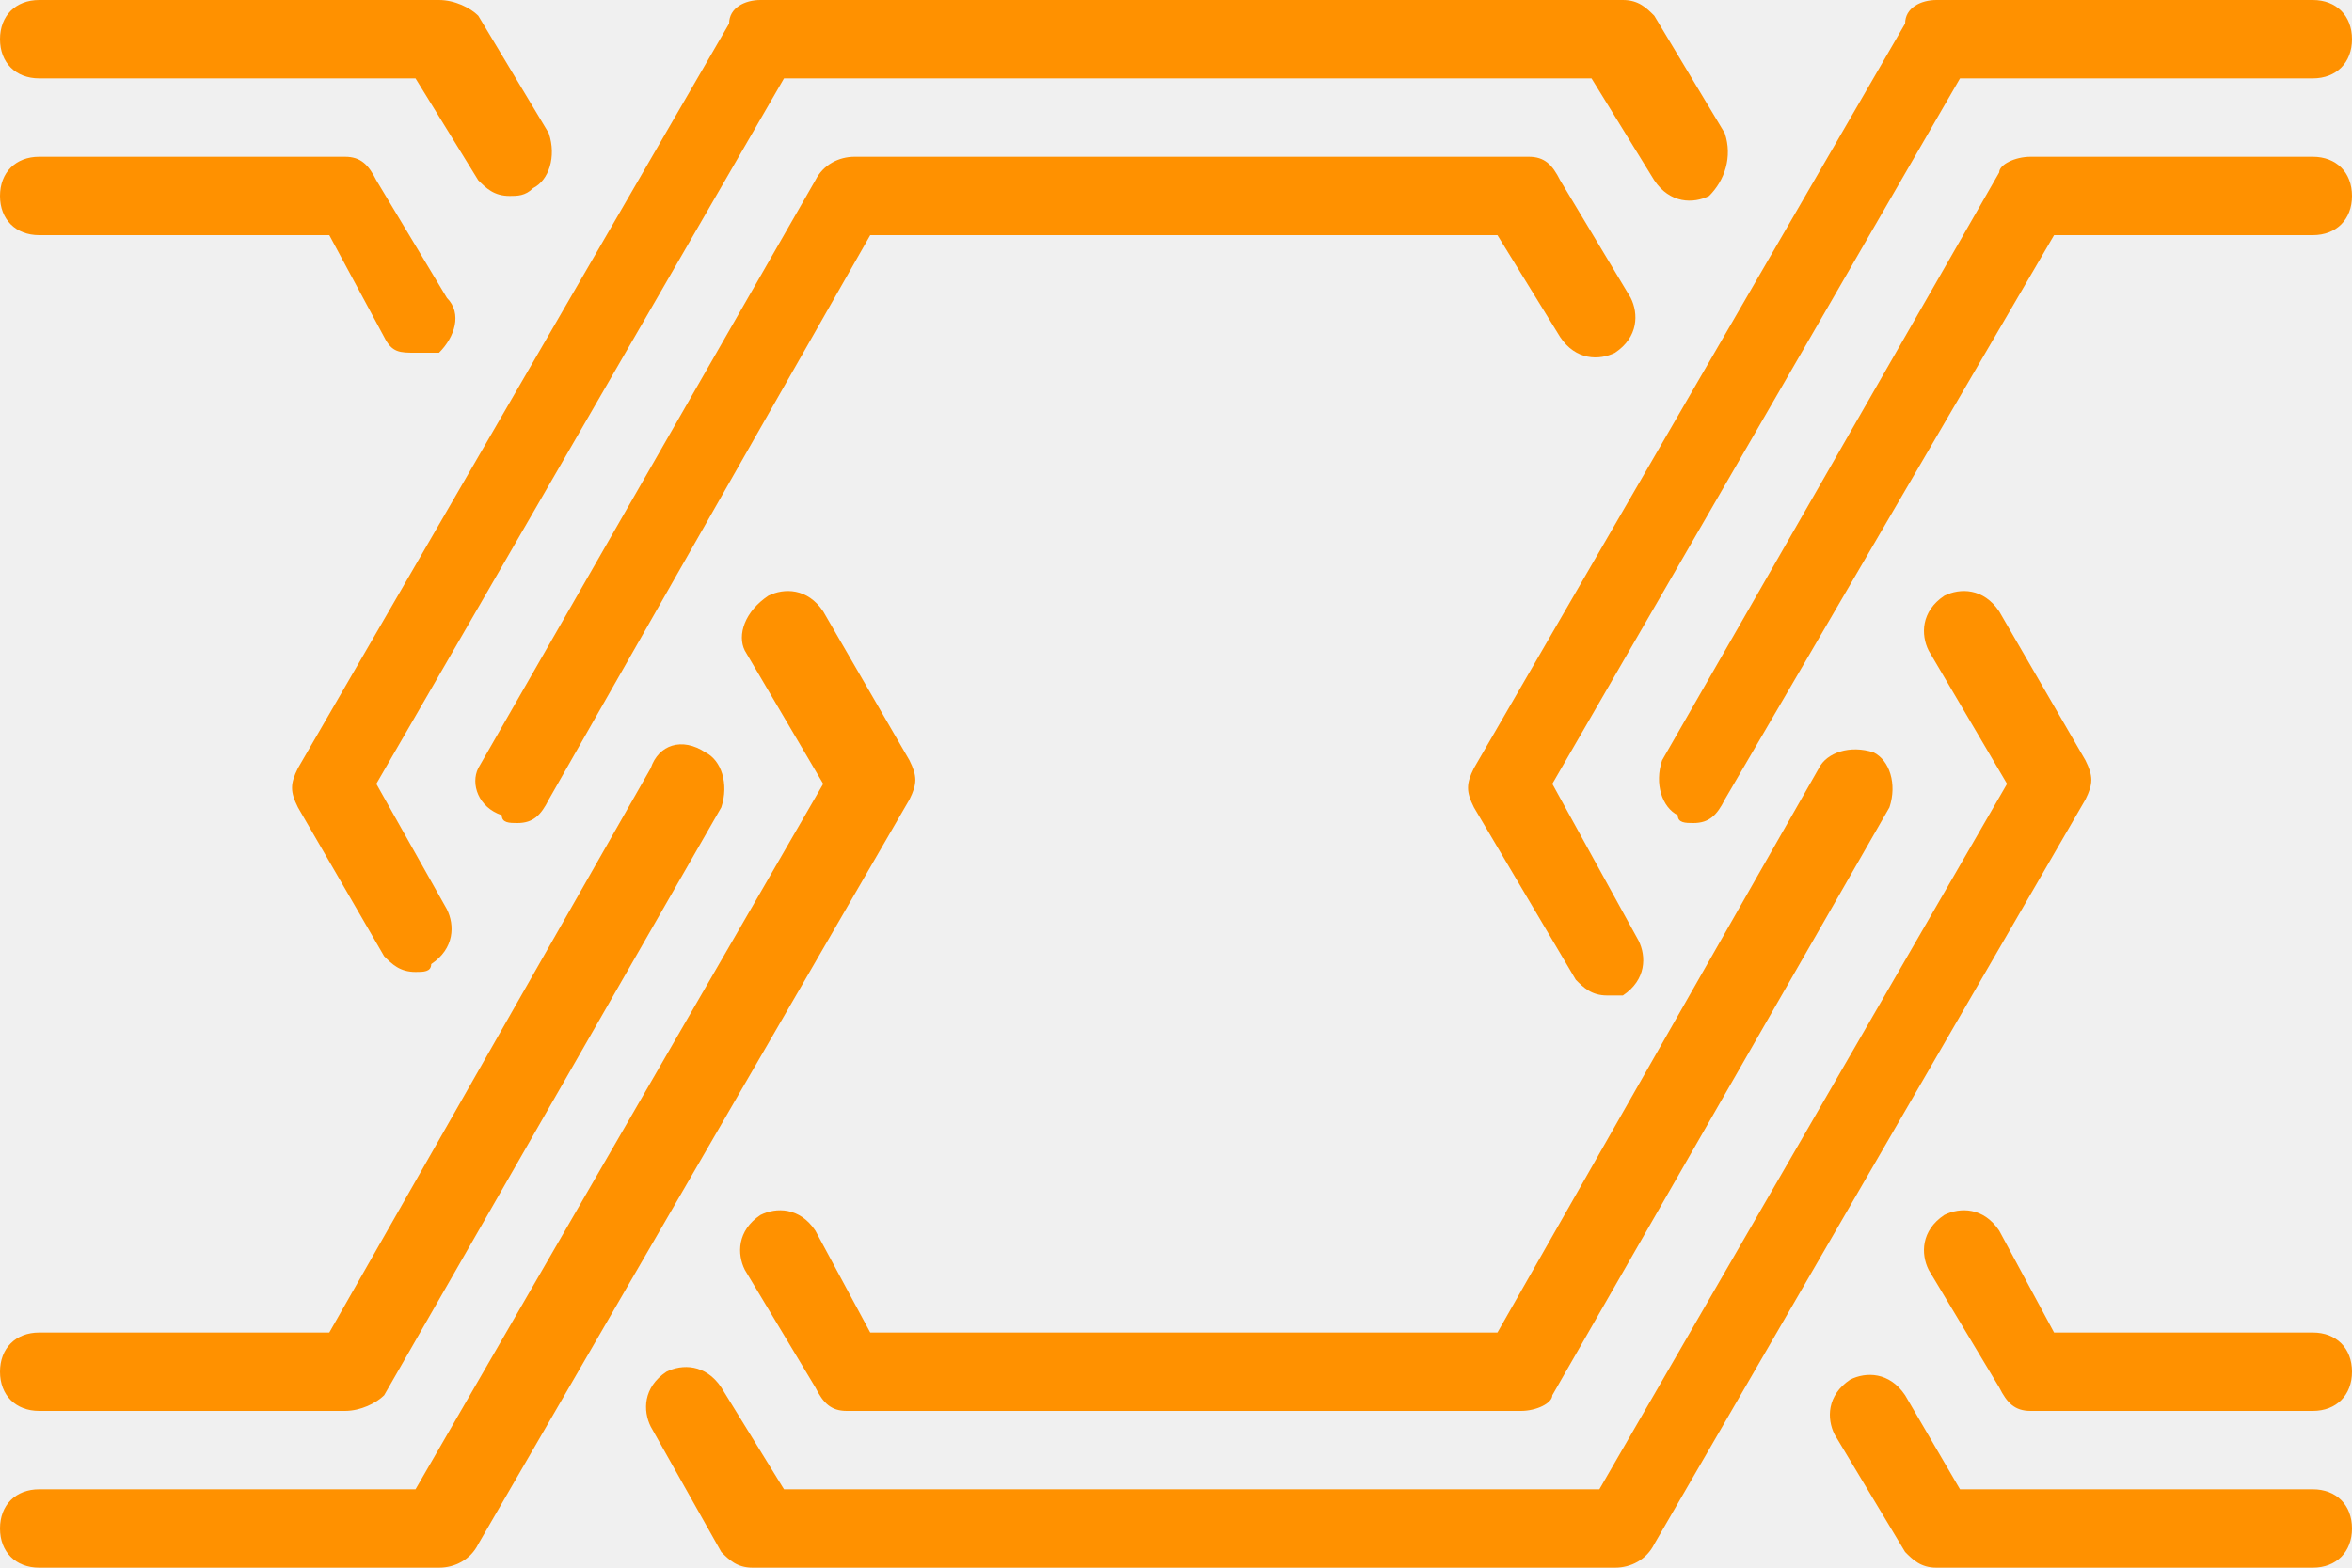
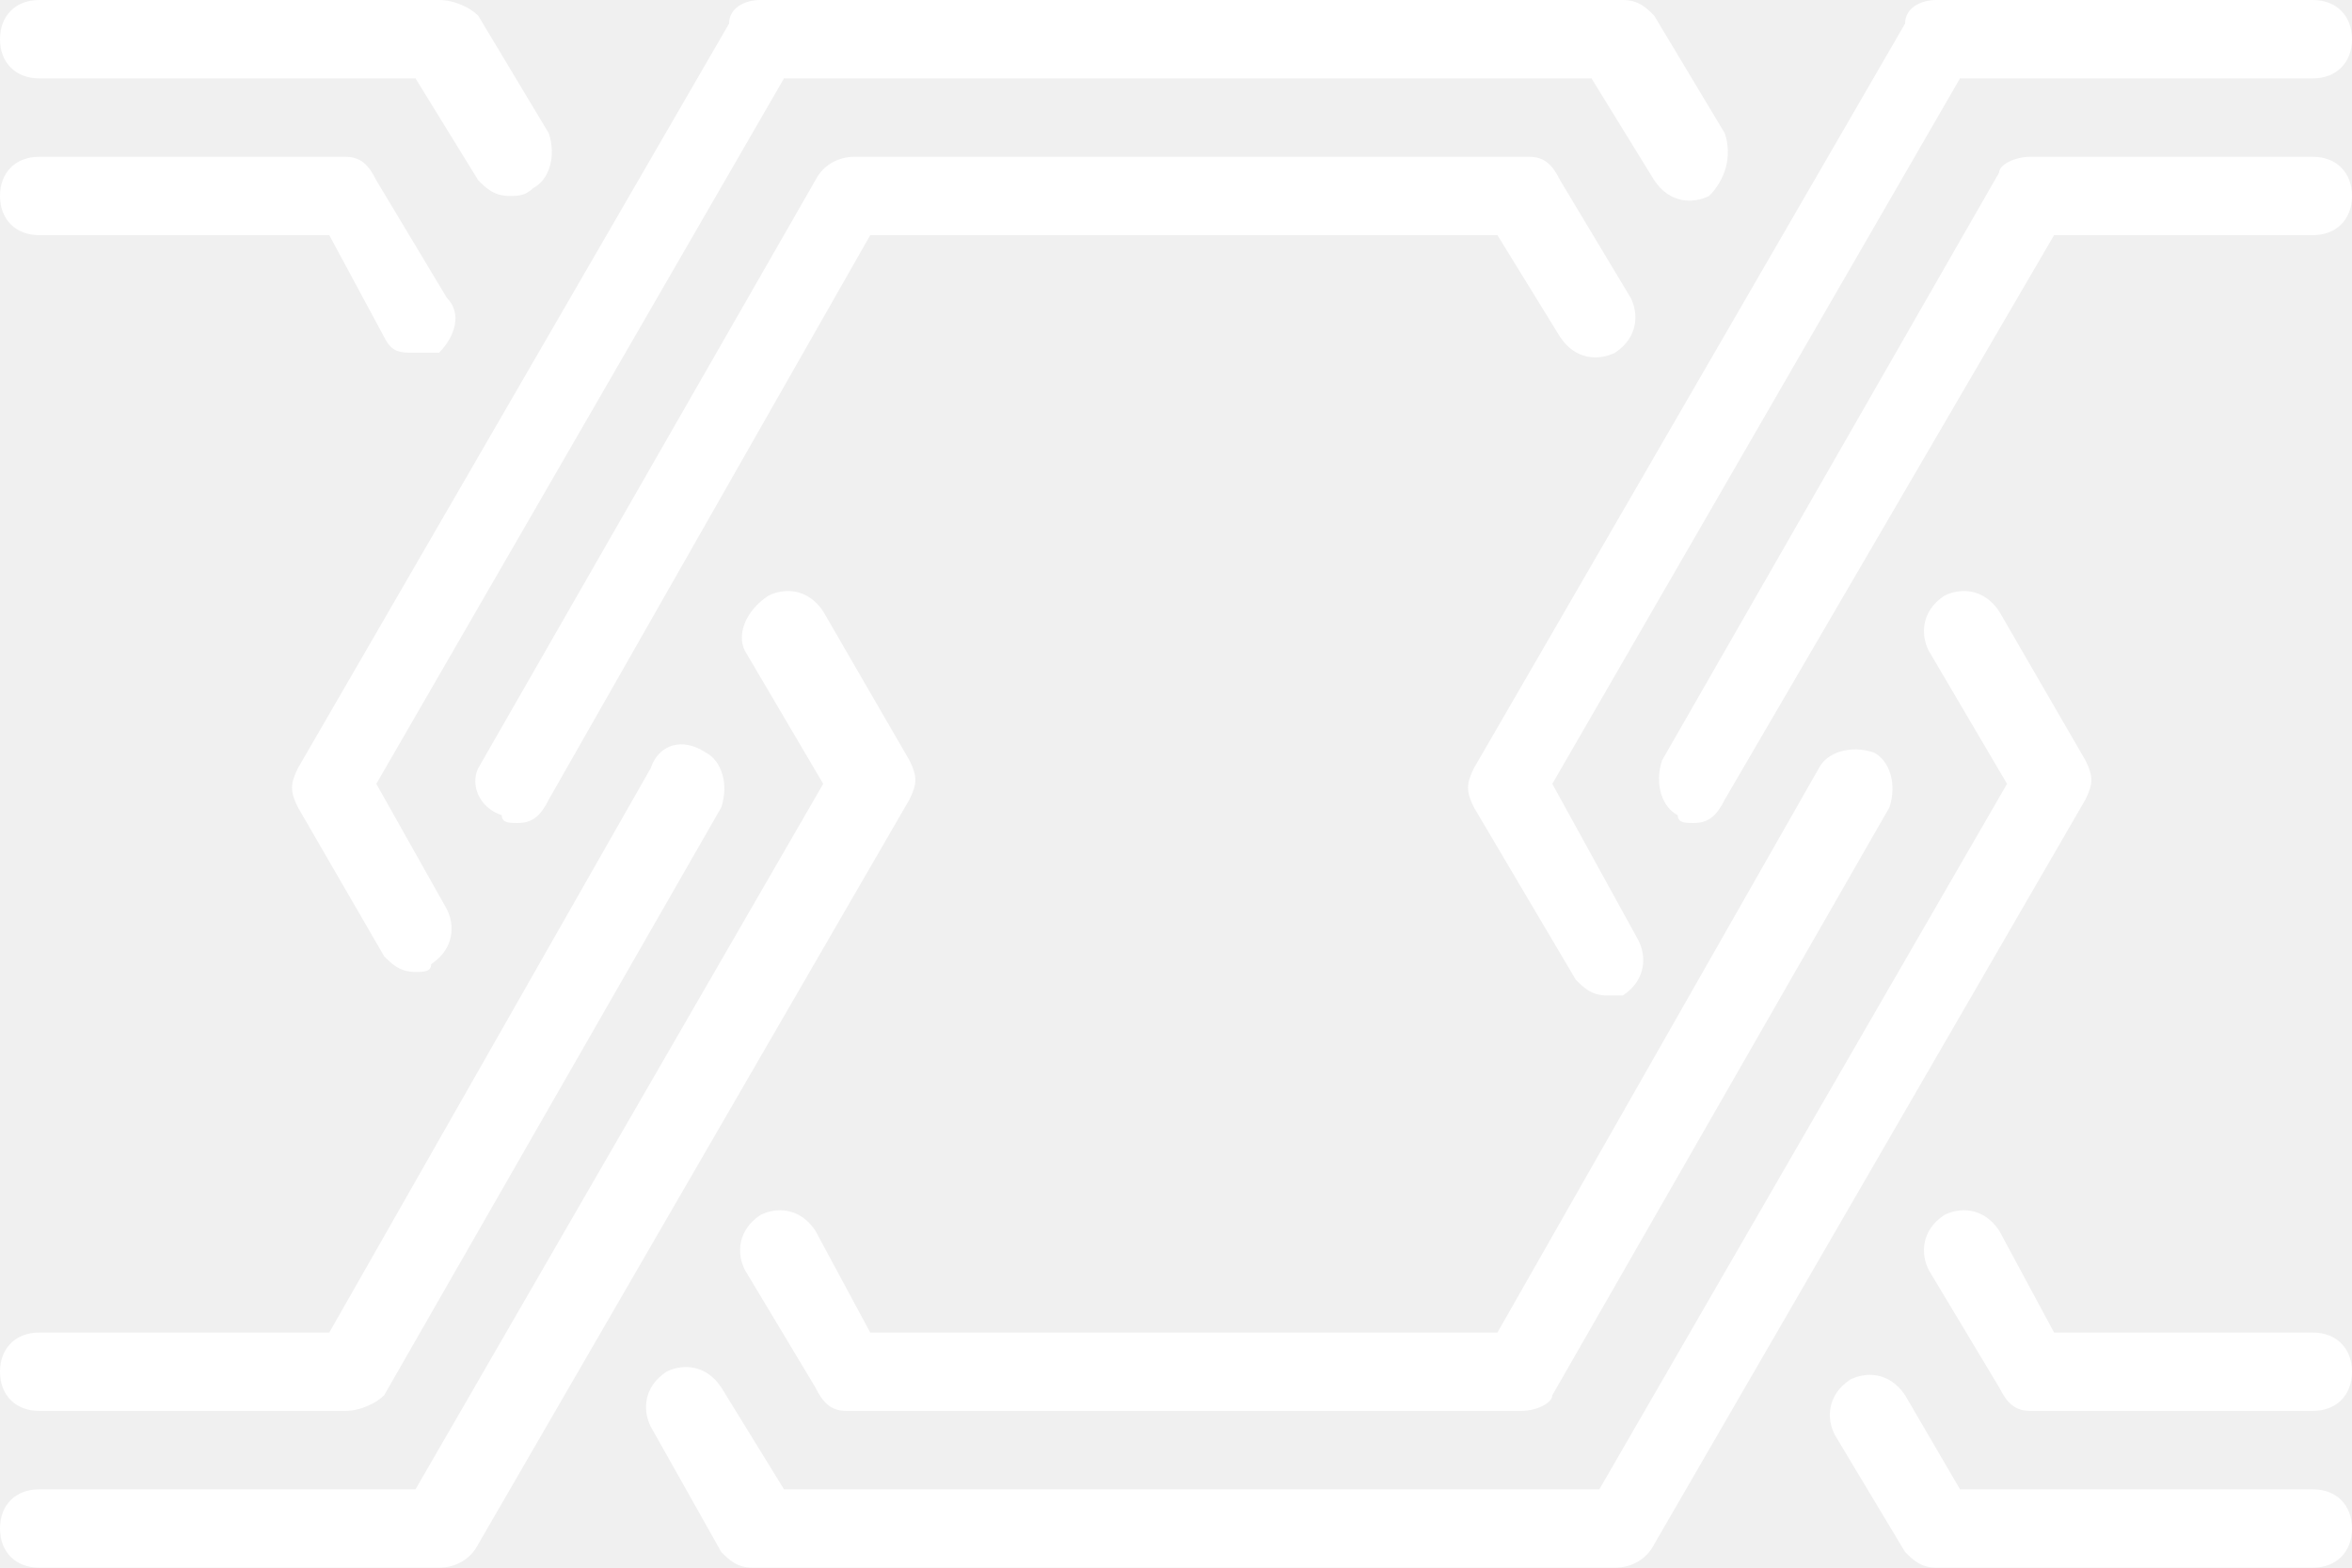
<svg xmlns="http://www.w3.org/2000/svg" version="1.1" id="Layer_1" x="0px" y="0px" viewBox="0 0 30 20" style="enable-background:new 0 0 30 20;" xml:space="preserve">
  <style type="text/css">
- 	.st0{fill:#FF9100;}
+ 	.st0{fill:#FFFFFF;}
</style>
  <g id="blockchain">
    <g>
-       <path class="st0" d="M5.6,20H0.5C0.2,20,0,19.8,0,19.5S0.2,19,0.5,19h4.8l5.2-9l-1-1.7C9.4,8.1,9.5,7.8,9.8,7.6    c0.2-0.1,0.5-0.1,0.7,0.2l1.1,1.9c0.1,0.2,0.1,0.3,0,0.5l-5.5,9.5C6,19.9,5.8,20,5.6,20z M4.4,18H0.5C0.2,18,0,17.8,0,17.5    S0.2,17,0.5,17h3.7l4.1-7.2C8.4,9.5,8.7,9.4,9,9.6c0.2,0.1,0.3,0.4,0.2,0.7l-4.3,7.5C4.8,17.9,4.6,18,4.4,18z M5.3,4.5    C5.1,4.5,5,4.5,4.9,4.3L4.2,3H0.5C0.2,3,0,2.8,0,2.5S0.2,2,0.5,2h3.9c0.2,0,0.3,0.1,0.4,0.3l0.9,1.5C5.9,4,5.8,4.3,5.6,4.5    C5.5,4.5,5.4,4.5,5.3,4.5z M6.5,2.5c-0.2,0-0.3-0.1-0.4-0.2L5.3,1H0.5C0.2,1,0,0.8,0,0.5S0.2,0,0.5,0h5.1C5.8,0,6,0.1,6.1,0.2    l0.9,1.5C7.1,2,7,2.3,6.8,2.4C6.7,2.5,6.6,2.5,6.5,2.5z" />
+       <path class="st0" d="M5.6,20H0.5C0.2,20,0,19.8,0,19.5S0.2,19,0.5,19h4.8l5.2-9l-1-1.7c-0.1-0.2,0-0.5,0.3-0.7    c0.2-0.1,0.5-0.1,0.7,0.2l1.1,1.9c0.1,0.2,0.1,0.3,0,0.5l-5.5,9.5C6,19.9,5.8,20,5.6,20z M4.4,18H0.5C0.2,18,0,17.8,0,17.5    S0.2,17,0.5,17h3.7l4.1-7.2C8.4,9.5,8.7,9.4,9,9.6c0.2,0.1,0.3,0.4,0.2,0.7l-4.3,7.5C4.8,17.9,4.6,18,4.4,18z M5.3,4.5    c-0.2,0-0.3,0-0.4-0.2L4.2,3H0.5C0.2,3,0,2.8,0,2.5S0.2,2,0.5,2h3.9c0.2,0,0.3,0.1,0.4,0.3l0.9,1.5C5.9,4,5.8,4.3,5.6,4.5    C5.5,4.5,5.4,4.5,5.3,4.5z M6.5,2.5c-0.2,0-0.3-0.1-0.4-0.2L5.3,1H0.5C0.2,1,0,0.8,0,0.5S0.2,0,0.5,0h5.1C5.8,0,6,0.1,6.1,0.2    L7,1.7C7.1,2,7,2.3,6.8,2.4C6.7,2.5,6.6,2.5,6.5,2.5z" />
    </g>
    <g>
-       <path class="st0" d="M20.6,20h-11c-0.2,0-0.3-0.1-0.4-0.2l-0.9-1.6c-0.1-0.2-0.1-0.5,0.2-0.7c0.2-0.1,0.5-0.1,0.7,0.2L10,19h10.4    l5.2-9l-1-1.7c-0.1-0.2-0.1-0.5,0.2-0.7c0.2-0.1,0.5-0.1,0.7,0.2l1.1,1.9c0.1,0.2,0.1,0.3,0,0.5l-5.5,9.5C21,19.9,20.8,20,20.6,20    z M19.4,18h-8.6c-0.2,0-0.3-0.1-0.4-0.3l-0.9-1.5c-0.1-0.2-0.1-0.5,0.2-0.7c0.2-0.1,0.5-0.1,0.7,0.2l0.7,1.3h8l4.1-7.2    c0.1-0.2,0.4-0.3,0.7-0.2c0.2,0.1,0.3,0.4,0.2,0.7l-4.3,7.5C19.8,17.9,19.6,18,19.4,18z M5.3,12.4c-0.2,0-0.3-0.1-0.4-0.2    l-1.1-1.9c-0.1-0.2-0.1-0.3,0-0.5l5.5-9.5C9.3,0.1,9.5,0,9.7,0h11c0.2,0,0.3,0.1,0.4,0.2l0.9,1.5C22.1,2,22,2.3,21.8,2.5    c-0.2,0.1-0.5,0.1-0.7-0.2L20.3,1H10l-5.2,9l0.9,1.6c0.1,0.2,0.1,0.5-0.2,0.7C5.5,12.4,5.4,12.4,5.3,12.4z M6.6,10.5    c-0.1,0-0.2,0-0.2-0.1C6.1,10.3,6,10,6.1,9.8l4.3-7.5C10.5,2.1,10.7,2,10.9,2h8.6c0.2,0,0.3,0.1,0.4,0.3l0.9,1.5    c0.1,0.2,0.1,0.5-0.2,0.7c-0.2,0.1-0.5,0.1-0.7-0.2L19.1,3h-8L7,10.2C6.9,10.4,6.8,10.5,6.6,10.5z" />
+       <path class="st0" d="M20.6,20h-11c-0.2,0-0.3-0.1-0.4-0.2l-0.9-1.6c-0.1-0.2-0.1-0.5,0.2-0.7c0.2-0.1,0.5-0.1,0.7,0.2L10,19h10.4    l5.2-9l-1-1.7c-0.1-0.2-0.1-0.5,0.2-0.7c0.2-0.1,0.5-0.1,0.7,0.2l1.1,1.9c0.1,0.2,0.1,0.3,0,0.5l-5.5,9.5C21,19.9,20.8,20,20.6,20    z M19.4,18h-8.6c-0.2,0-0.3-0.1-0.4-0.3l-0.9-1.5c-0.1-0.2-0.1-0.5,0.2-0.7c0.2-0.1,0.5-0.1,0.7,0.2l0.7,1.3h8l4.1-7.2    c0.1-0.2,0.4-0.3,0.7-0.2c0.2,0.1,0.3,0.4,0.2,0.7l-4.3,7.5C19.8,17.9,19.6,18,19.4,18z M5.3,12.4c-0.2,0-0.3-0.1-0.4-0.2    l-1.1-1.9c-0.1-0.2-0.1-0.3,0-0.5l5.5-9.5C9.3,0.1,9.5,0,9.7,0h11c0.2,0,0.3,0.1,0.4,0.2L22,1.7c0.1,0.3,0,0.6-0.2,0.8    c-0.2,0.1-0.5,0.1-0.7-0.2L20.3,1H10l-5.2,9l0.9,1.6c0.1,0.2,0.1,0.5-0.2,0.7C5.5,12.4,5.4,12.4,5.3,12.4z M6.6,10.5    c-0.1,0-0.2,0-0.2-0.1C6.1,10.3,6,10,6.1,9.8l4.3-7.5C10.5,2.1,10.7,2,10.9,2h8.6c0.2,0,0.3,0.1,0.4,0.3l0.9,1.5    c0.1,0.2,0.1,0.5-0.2,0.7c-0.2,0.1-0.5,0.1-0.7-0.2L19.1,3h-8L7,10.2C6.9,10.4,6.8,10.5,6.6,10.5z" />
    </g>
    <g>
-       <path class="st0" d="M29.5,20h-4.8c-0.2,0-0.3-0.1-0.4-0.2l-0.9-1.5c-0.1-0.2-0.1-0.5,0.2-0.7c0.2-0.1,0.5-0.1,0.7,0.2L25,19h4.5    c0.3,0,0.5,0.2,0.5,0.5S29.8,20,29.5,20z M29.5,18h-3.6c-0.2,0-0.3-0.1-0.4-0.3l-0.9-1.5c-0.1-0.2-0.1-0.5,0.2-0.7    c0.2-0.1,0.5-0.1,0.7,0.2l0.7,1.3h3.3c0.3,0,0.5,0.2,0.5,0.5S29.8,18,29.5,18z M20.5,12.7c-0.2,0-0.3-0.1-0.4-0.2l-1.3-2.2    c-0.1-0.2-0.1-0.3,0-0.5l5.5-9.5C24.3,0.1,24.5,0,24.7,0h4.8C29.8,0,30,0.2,30,0.5S29.8,1,29.5,1H25l-5.2,9l1.1,2    c0.1,0.2,0.1,0.5-0.2,0.7C20.7,12.7,20.6,12.7,20.5,12.7z M21.6,10.5c-0.1,0-0.2,0-0.2-0.1c-0.2-0.1-0.3-0.4-0.2-0.7l4.3-7.5    C25.5,2.1,25.7,2,25.9,2h3.6C29.8,2,30,2.2,30,2.5S29.8,3,29.5,3h-3.3L22,10.2C21.9,10.4,21.8,10.5,21.6,10.5z" />
+       <path class="st0" d="M29.5,20h-4.8c-0.2,0-0.3-0.1-0.4-0.2l-0.9-1.5c-0.1-0.2-0.1-0.5,0.2-0.7c0.2-0.1,0.5-0.1,0.7,0.2L25,19h4.5    c0.3,0,0.5,0.2,0.5,0.5S29.8,20,29.5,20z M29.5,18h-3.6c-0.2,0-0.3-0.1-0.4-0.3l-0.9-1.5c-0.1-0.2-0.1-0.5,0.2-0.7    c0.2-0.1,0.5-0.1,0.7,0.2l0.7,1.3h3.3c0.3,0,0.5,0.2,0.5,0.5S29.8,18,29.5,18z M20.5,12.7c-0.2,0-0.3-0.1-0.4-0.2l-1.3-2.2    c-0.1-0.2-0.1-0.3,0-0.5l5.5-9.5c0-0.2,0.2-0.3,0.4-0.3h4.8C29.8,0,30,0.2,30,0.5S29.8,1,29.5,1H25l-5.2,9l1.1,2    c0.1,0.2,0.1,0.5-0.2,0.7C20.7,12.7,20.6,12.7,20.5,12.7z M21.6,10.5c-0.1,0-0.2,0-0.2-0.1c-0.2-0.1-0.3-0.4-0.2-0.7l4.3-7.5    c0-0.1,0.2-0.2,0.4-0.2h3.6C29.8,2,30,2.2,30,2.5S29.8,3,29.5,3h-3.3L22,10.2C21.9,10.4,21.8,10.5,21.6,10.5z" />
    </g>
  </g>
</svg>
